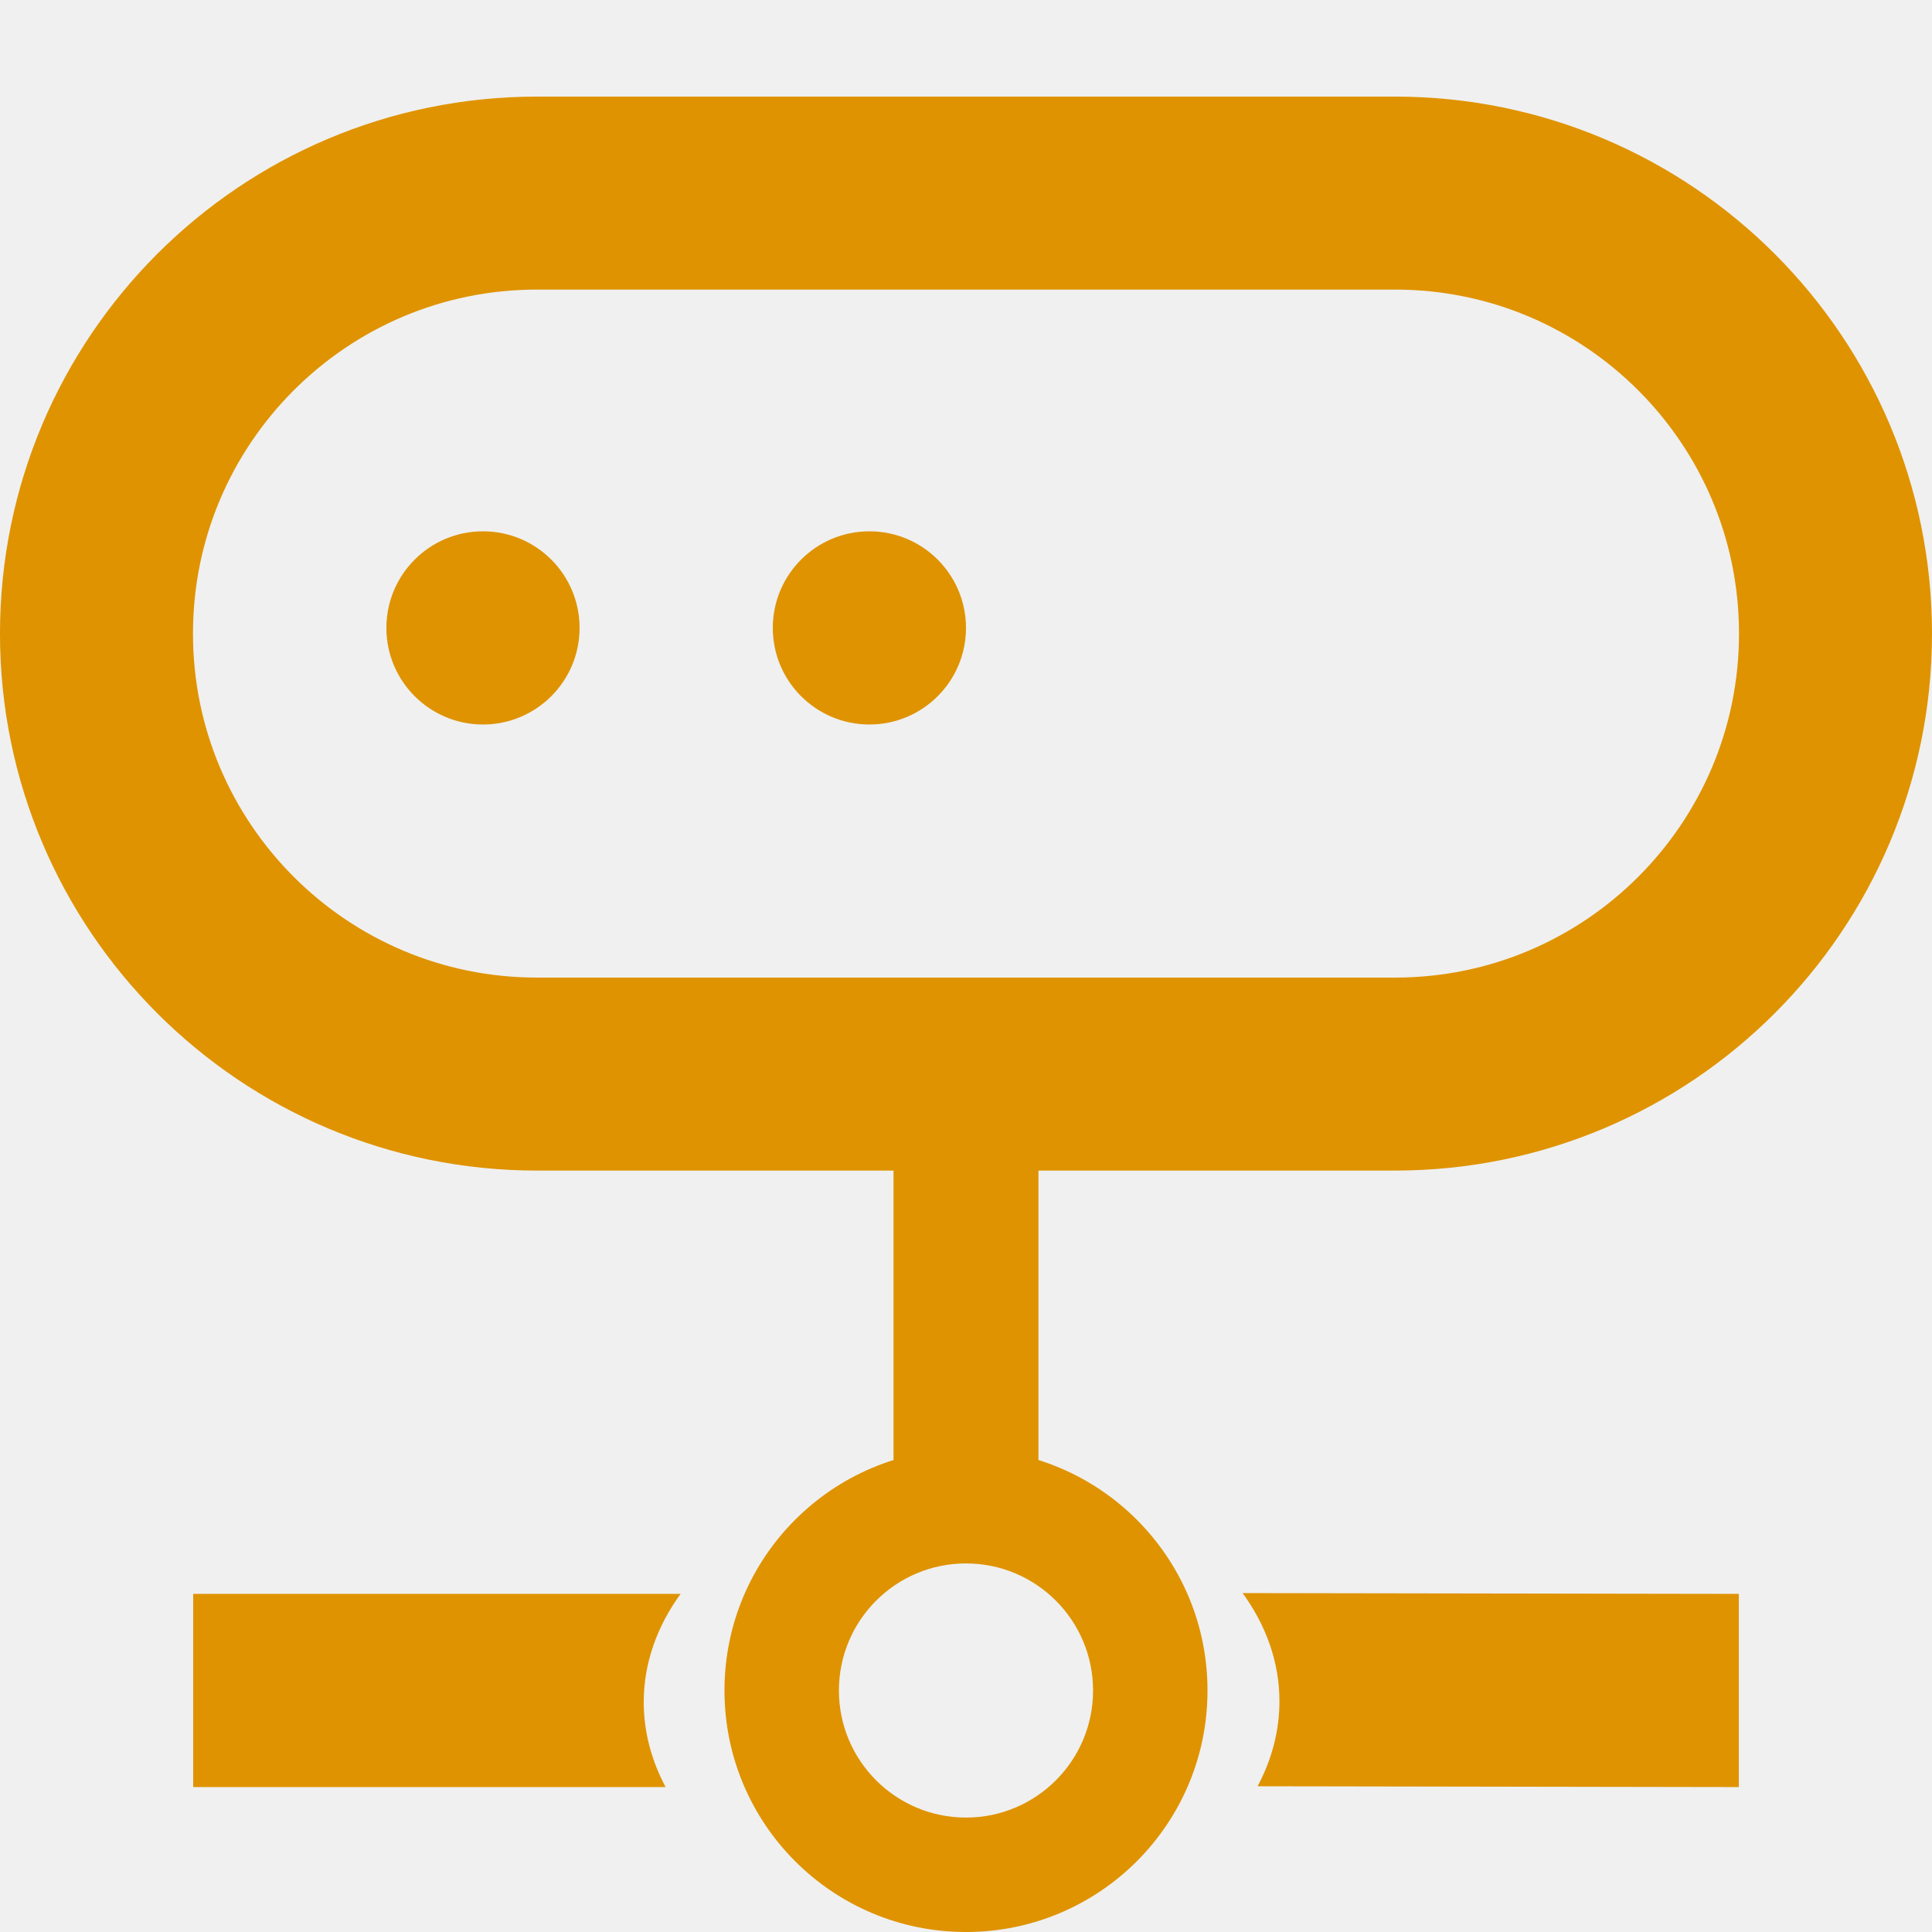
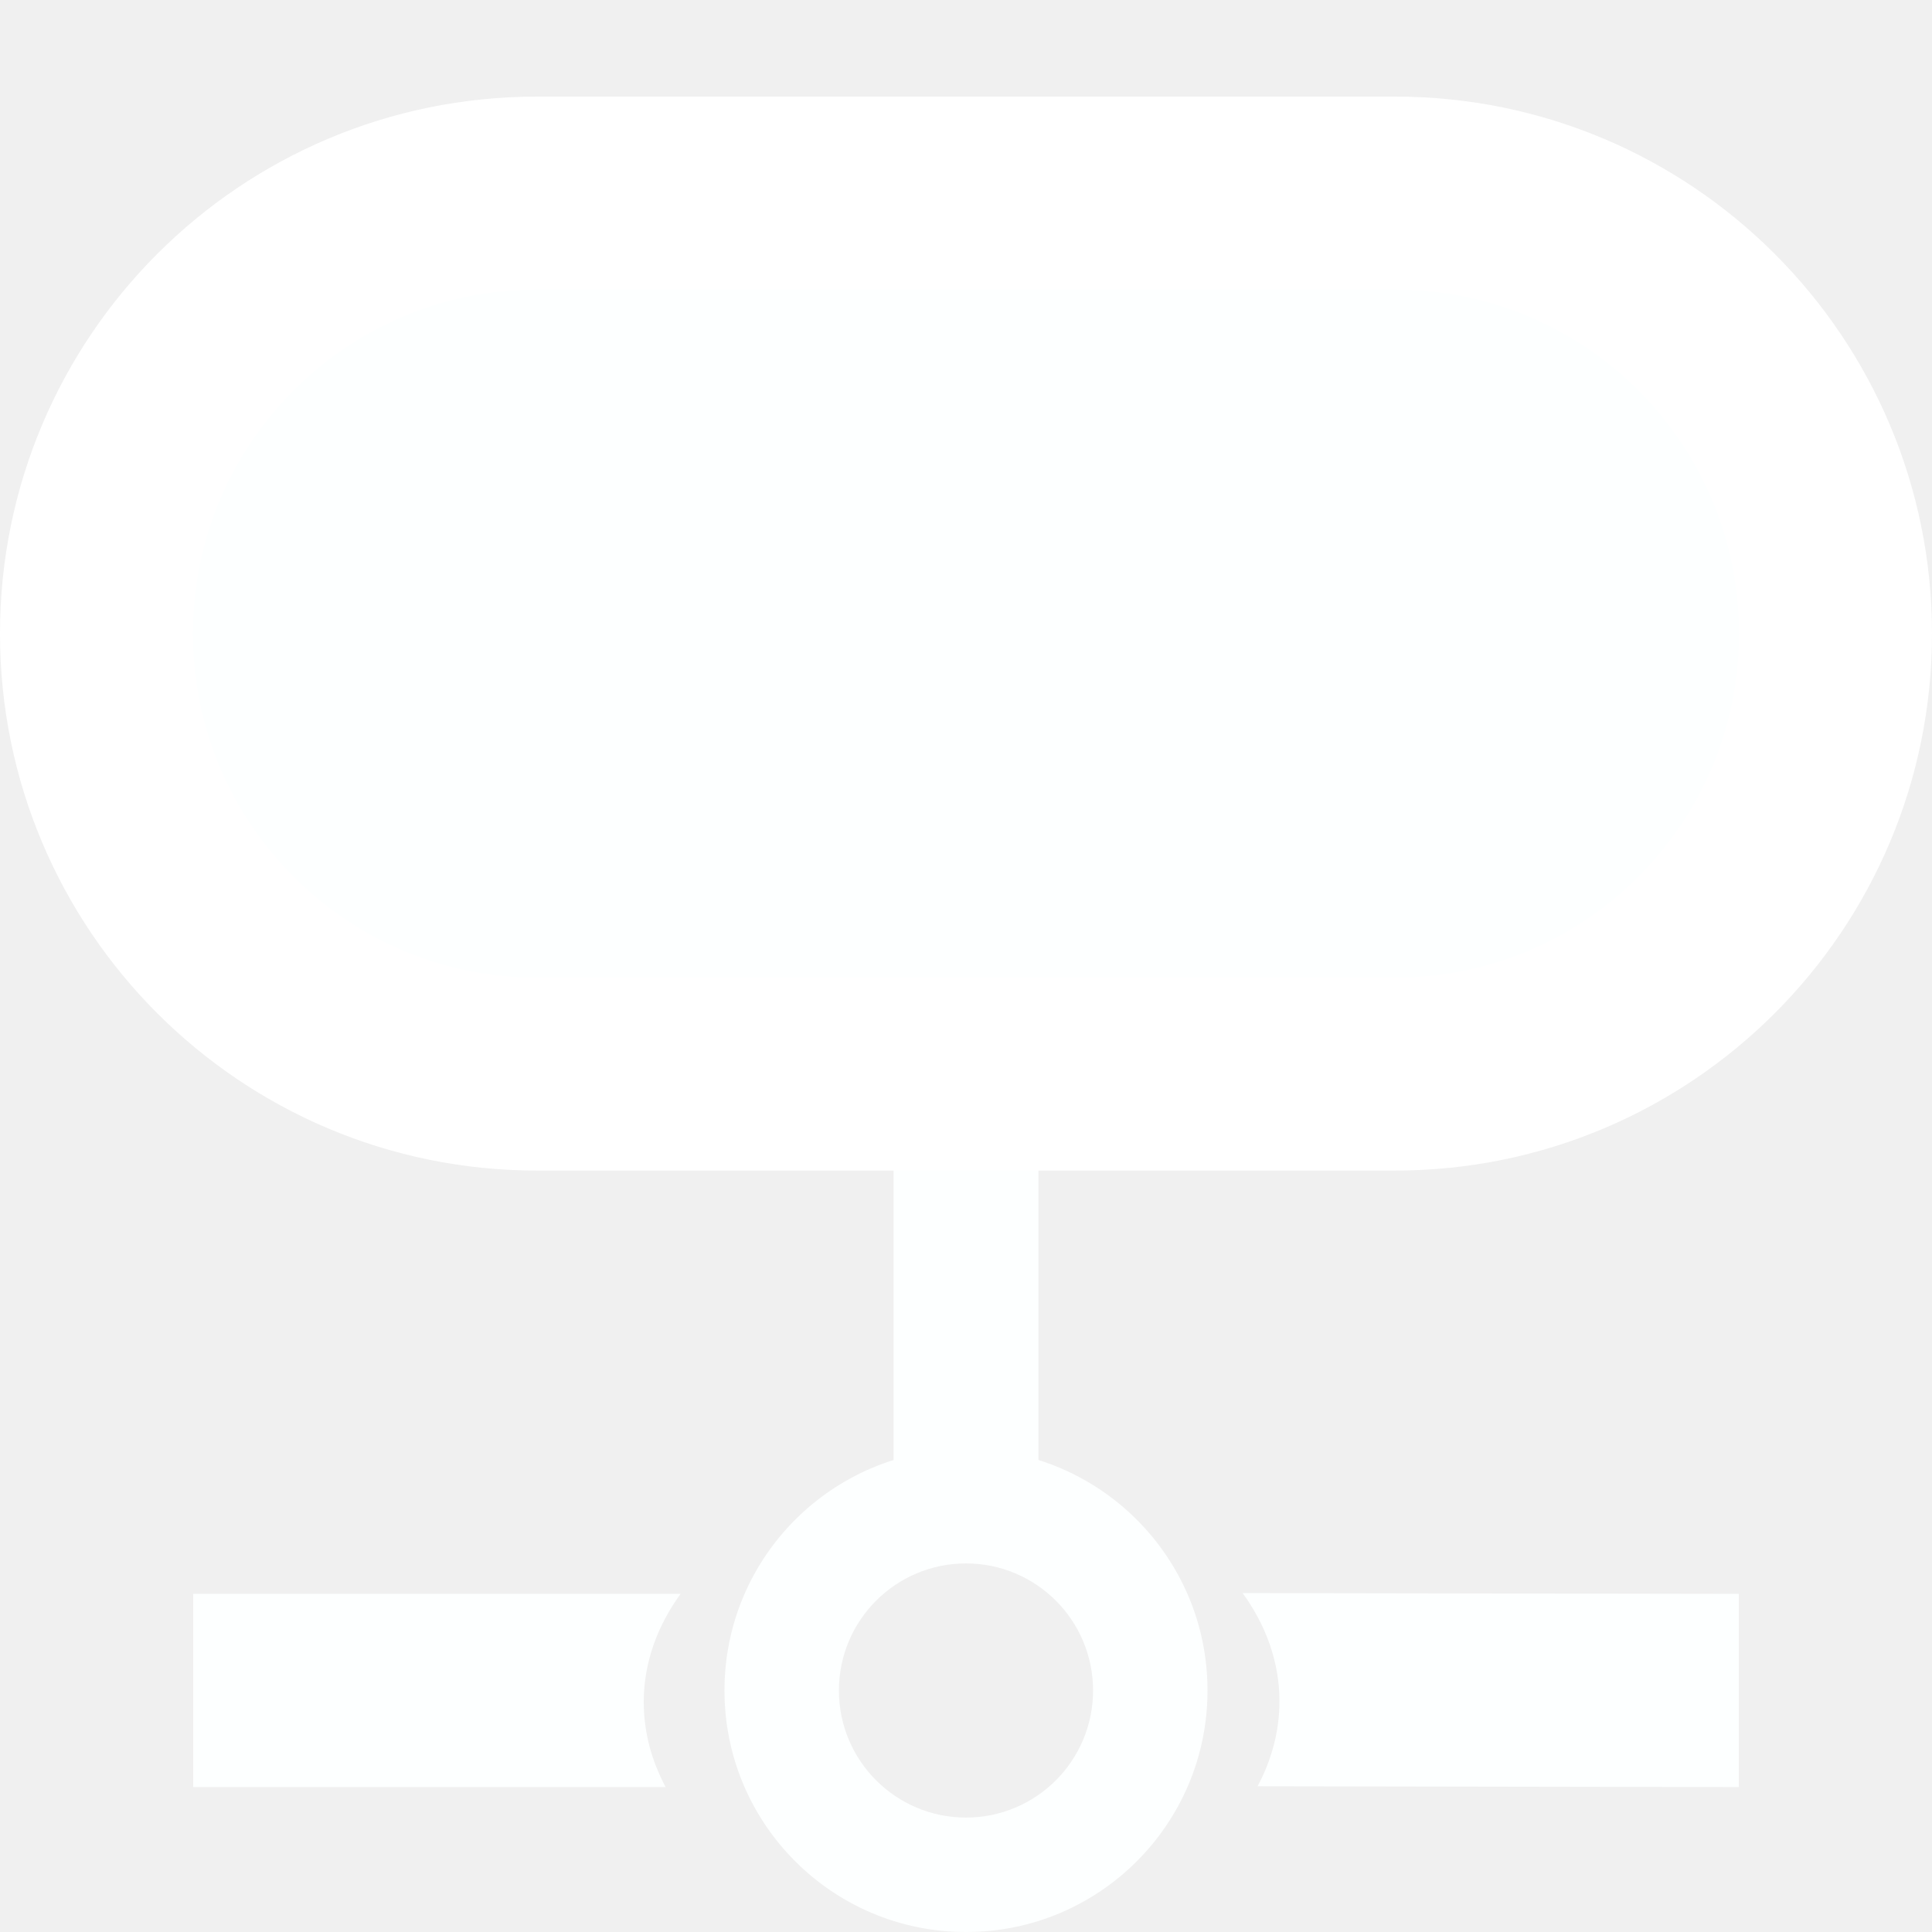
- <svg xmlns="http://www.w3.org/2000/svg" viewBox="0 0 20 20" version="1.1" id="svg4">
+ <svg xmlns="http://www.w3.org/2000/svg" id="svg4" version="1.1" viewBox="0 0 20 20">
  <defs id="defs8" />
-   <g style="fill:#ff6680;fill-opacity:1" transform="matrix(0.3488392,0,0,0.3488331,-2.276099,-3.556262)" id="g7">
-     <path d="m 12.258,57.495 v 5.733 h 14.019 c -0.411,-0.772 -0.649,-1.622 -0.649,-2.523 0,-1.181 0.412,-2.272 1.093,-3.21 z m 31.142,-0.024 c 0.681,0.938 1.093,2.029 1.093,3.21 0,0.902 -0.238,1.752 -0.649,2.523 l 14.281,0.024 v -5.733 z" style="fill:#df9300;fill-opacity:1;stroke:#df9300;stroke-width:0;stroke-linecap:round;stroke-linejoin:bevel;paint-order:markers fill stroke" id="rect905" />
-     <path d="m 35.191,53.195 a 7.165,7.165 0 0 0 -7.167,7.167 7.165,7.165 0 0 0 7.167,7.167 7.165,7.165 0 0 0 7.167,-7.167 7.165,7.165 0 0 0 -7.167,-7.167 z m 0,3.396 a 3.771,3.771 0 0 1 3.771,3.771 3.771,3.771 0 0 1 -3.771,3.771 3.771,3.771 0 0 1 -3.771,-3.771 3.771,3.771 0 0 1 3.771,-3.771 z" style="fill:#df9300;stroke:#df9300;stroke-width:0;stroke-linecap:round;paint-order:markers fill stroke" id="path838" />
-     <rect rx="0" ry="0" y="44.595" x="33.041" height="9.158" width="4.3" id="rect858" style="fill:#df9300;fill-opacity:1;stroke:#df9300;stroke-width:0;stroke-linecap:round;paint-order:markers fill stroke" />
-     <rect ry="13.072" y="15.925" x="9.388" height="26.144" width="51.606" id="rect915" style="fill:#df9300;fill-opacity:0;stroke:#df9300;stroke-width:5.727;stroke-linecap:round;stroke-miterlimit:4;stroke-dasharray:none;paint-order:markers fill stroke" />
-     <rect style="fill:#df9300;fill-opacity:0.994;stroke:#df9300;stroke-width:0;stroke-linecap:round;stroke-miterlimit:4;stroke-dasharray:none;paint-order:markers fill stroke" id="rect917-9" width="5.733" height="5.733" x="29.458" y="25.962" ry="2.867" />
-     <rect ry="2.867" y="25.962" x="17.991" height="5.733" width="5.733" id="rect917-9-1" style="fill:#df9300;fill-opacity:0.994;stroke:#df9300;stroke-width:0;stroke-linecap:round;stroke-miterlimit:4;stroke-dasharray:none;paint-order:markers fill stroke" />
+   <g id="g7" transform="matrix(0.3488392,0,0,0.3488331,-2.276099,-3.556262)" style="fill:#ff6680;fill-opacity:1">
+     <path id="rect905" style="fill:#fdffff;fill-opacity:0.997;stroke:#ffffff;stroke-width:0;stroke-linecap:round;stroke-linejoin:bevel;paint-order:markers fill stroke;stroke-opacity:1" d="m 12.258,57.495 v 5.733 h 14.019 c -0.411,-0.772 -0.649,-1.622 -0.649,-2.523 0,-1.181 0.412,-2.272 1.093,-3.21 z m 31.142,-0.024 c 0.681,0.938 1.093,2.029 1.093,3.21 0,0.902 -0.238,1.752 -0.649,2.523 l 14.281,0.024 v -5.733 z" />
+     <path id="path838" style="fill:#fdffff;stroke:#ffffff;stroke-width:0;stroke-linecap:round;paint-order:markers fill stroke;fill-opacity:0.997;stroke-opacity:1" d="m 35.191,53.195 a 7.165,7.165 0 0 0 -7.167,7.167 7.165,7.165 0 0 0 7.167,7.167 7.165,7.165 0 0 0 7.167,-7.167 7.165,7.165 0 0 0 -7.167,-7.167 z m 0,3.396 a 3.771,3.771 0 0 1 3.771,3.771 3.771,3.771 0 0 1 -3.771,3.771 3.771,3.771 0 0 1 -3.771,-3.771 3.771,3.771 0 0 1 3.771,-3.771 z" />
+     <rect style="fill:#fdffff;fill-opacity:0.997;stroke:#ffffff;stroke-width:0;stroke-linecap:round;paint-order:markers fill stroke;stroke-opacity:1" id="rect858" width="4.3" height="9.158" x="33.041" y="44.595" ry="0" rx="0" />
+     <rect style="fill:#fdffff;fill-opacity:0.997;stroke:#ffffff;stroke-width:5.727;stroke-linecap:round;stroke-miterlimit:4;stroke-dasharray:none;paint-order:markers fill stroke;stroke-opacity:1" id="rect915" width="51.606" height="26.144" x="9.388" y="15.925" ry="13.072" />
+     <rect ry="2.867" y="25.962" x="29.458" height="5.733" width="5.733" id="rect917-9" style="fill:#fdffff;fill-opacity:0.997;stroke:#ffffff;stroke-width:0;stroke-linecap:round;stroke-miterlimit:4;stroke-dasharray:none;paint-order:markers fill stroke;stroke-opacity:1" />
+     <rect style="fill:#fdffff;fill-opacity:0.997;stroke:#ffffff;stroke-width:0;stroke-linecap:round;stroke-miterlimit:4;stroke-dasharray:none;paint-order:markers fill stroke;stroke-opacity:1" id="rect917-9-1" width="5.733" height="5.733" x="17.991" y="25.962" ry="2.867" />
  </g>
</svg>
